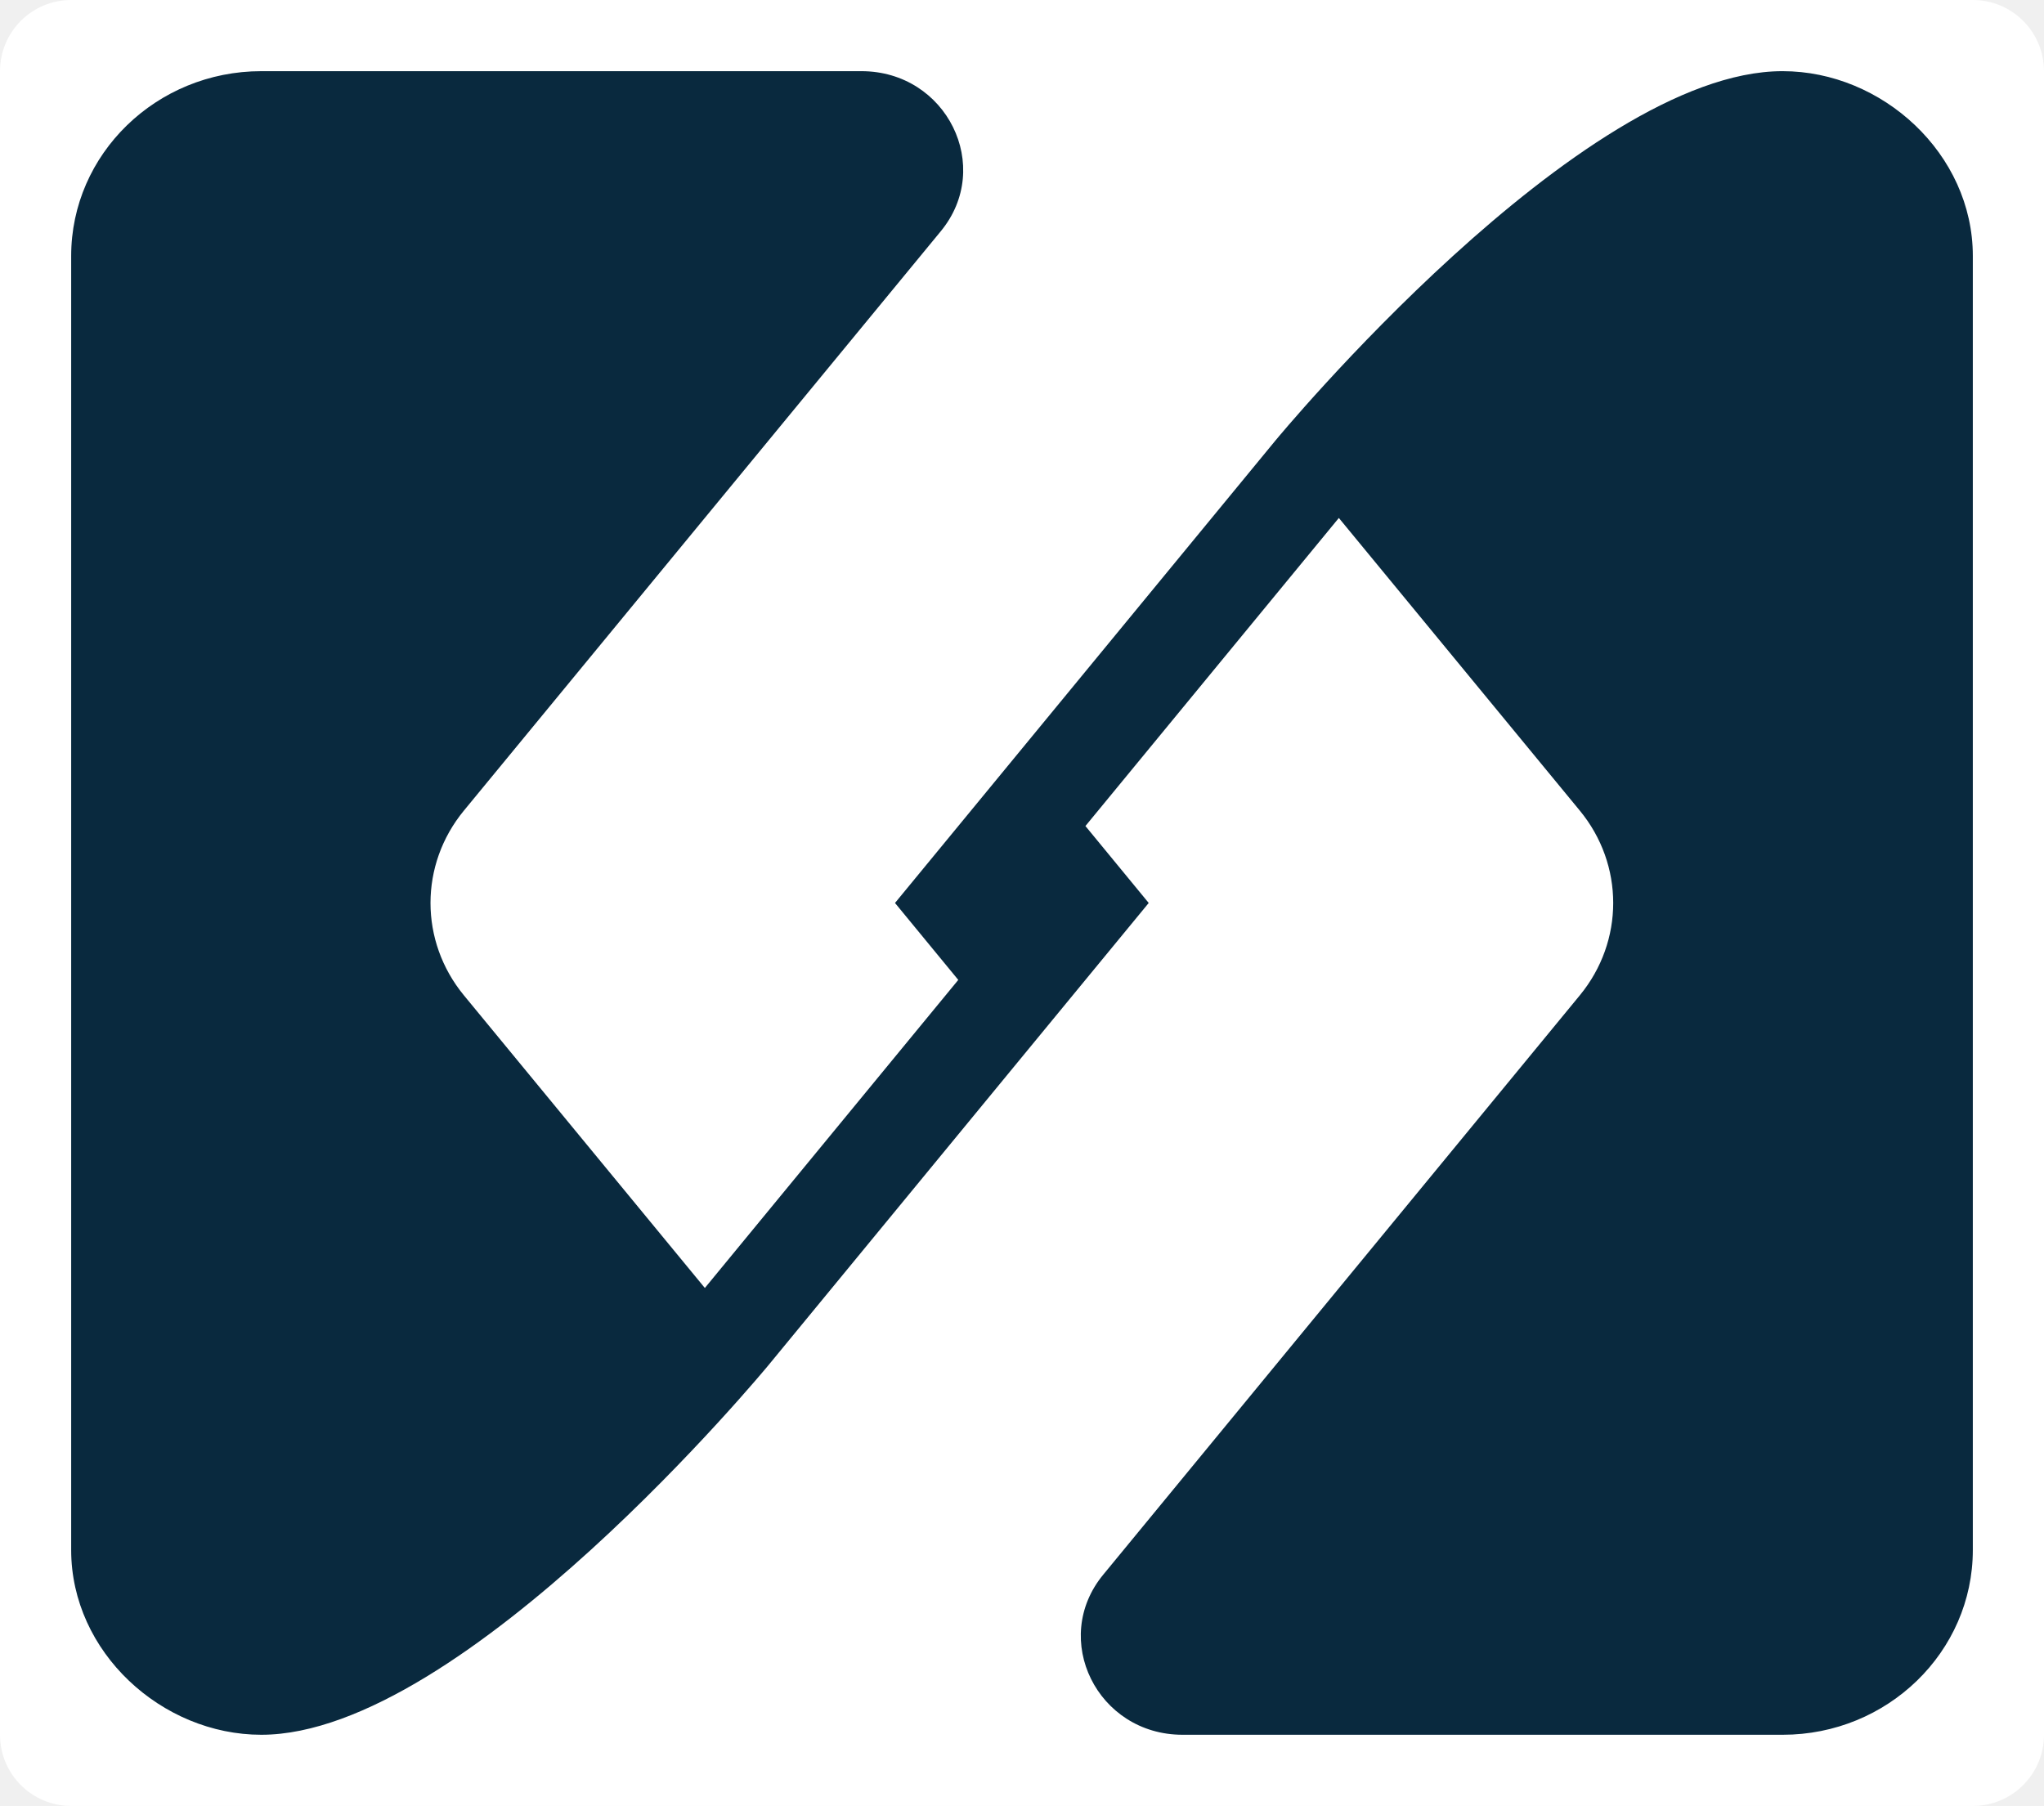
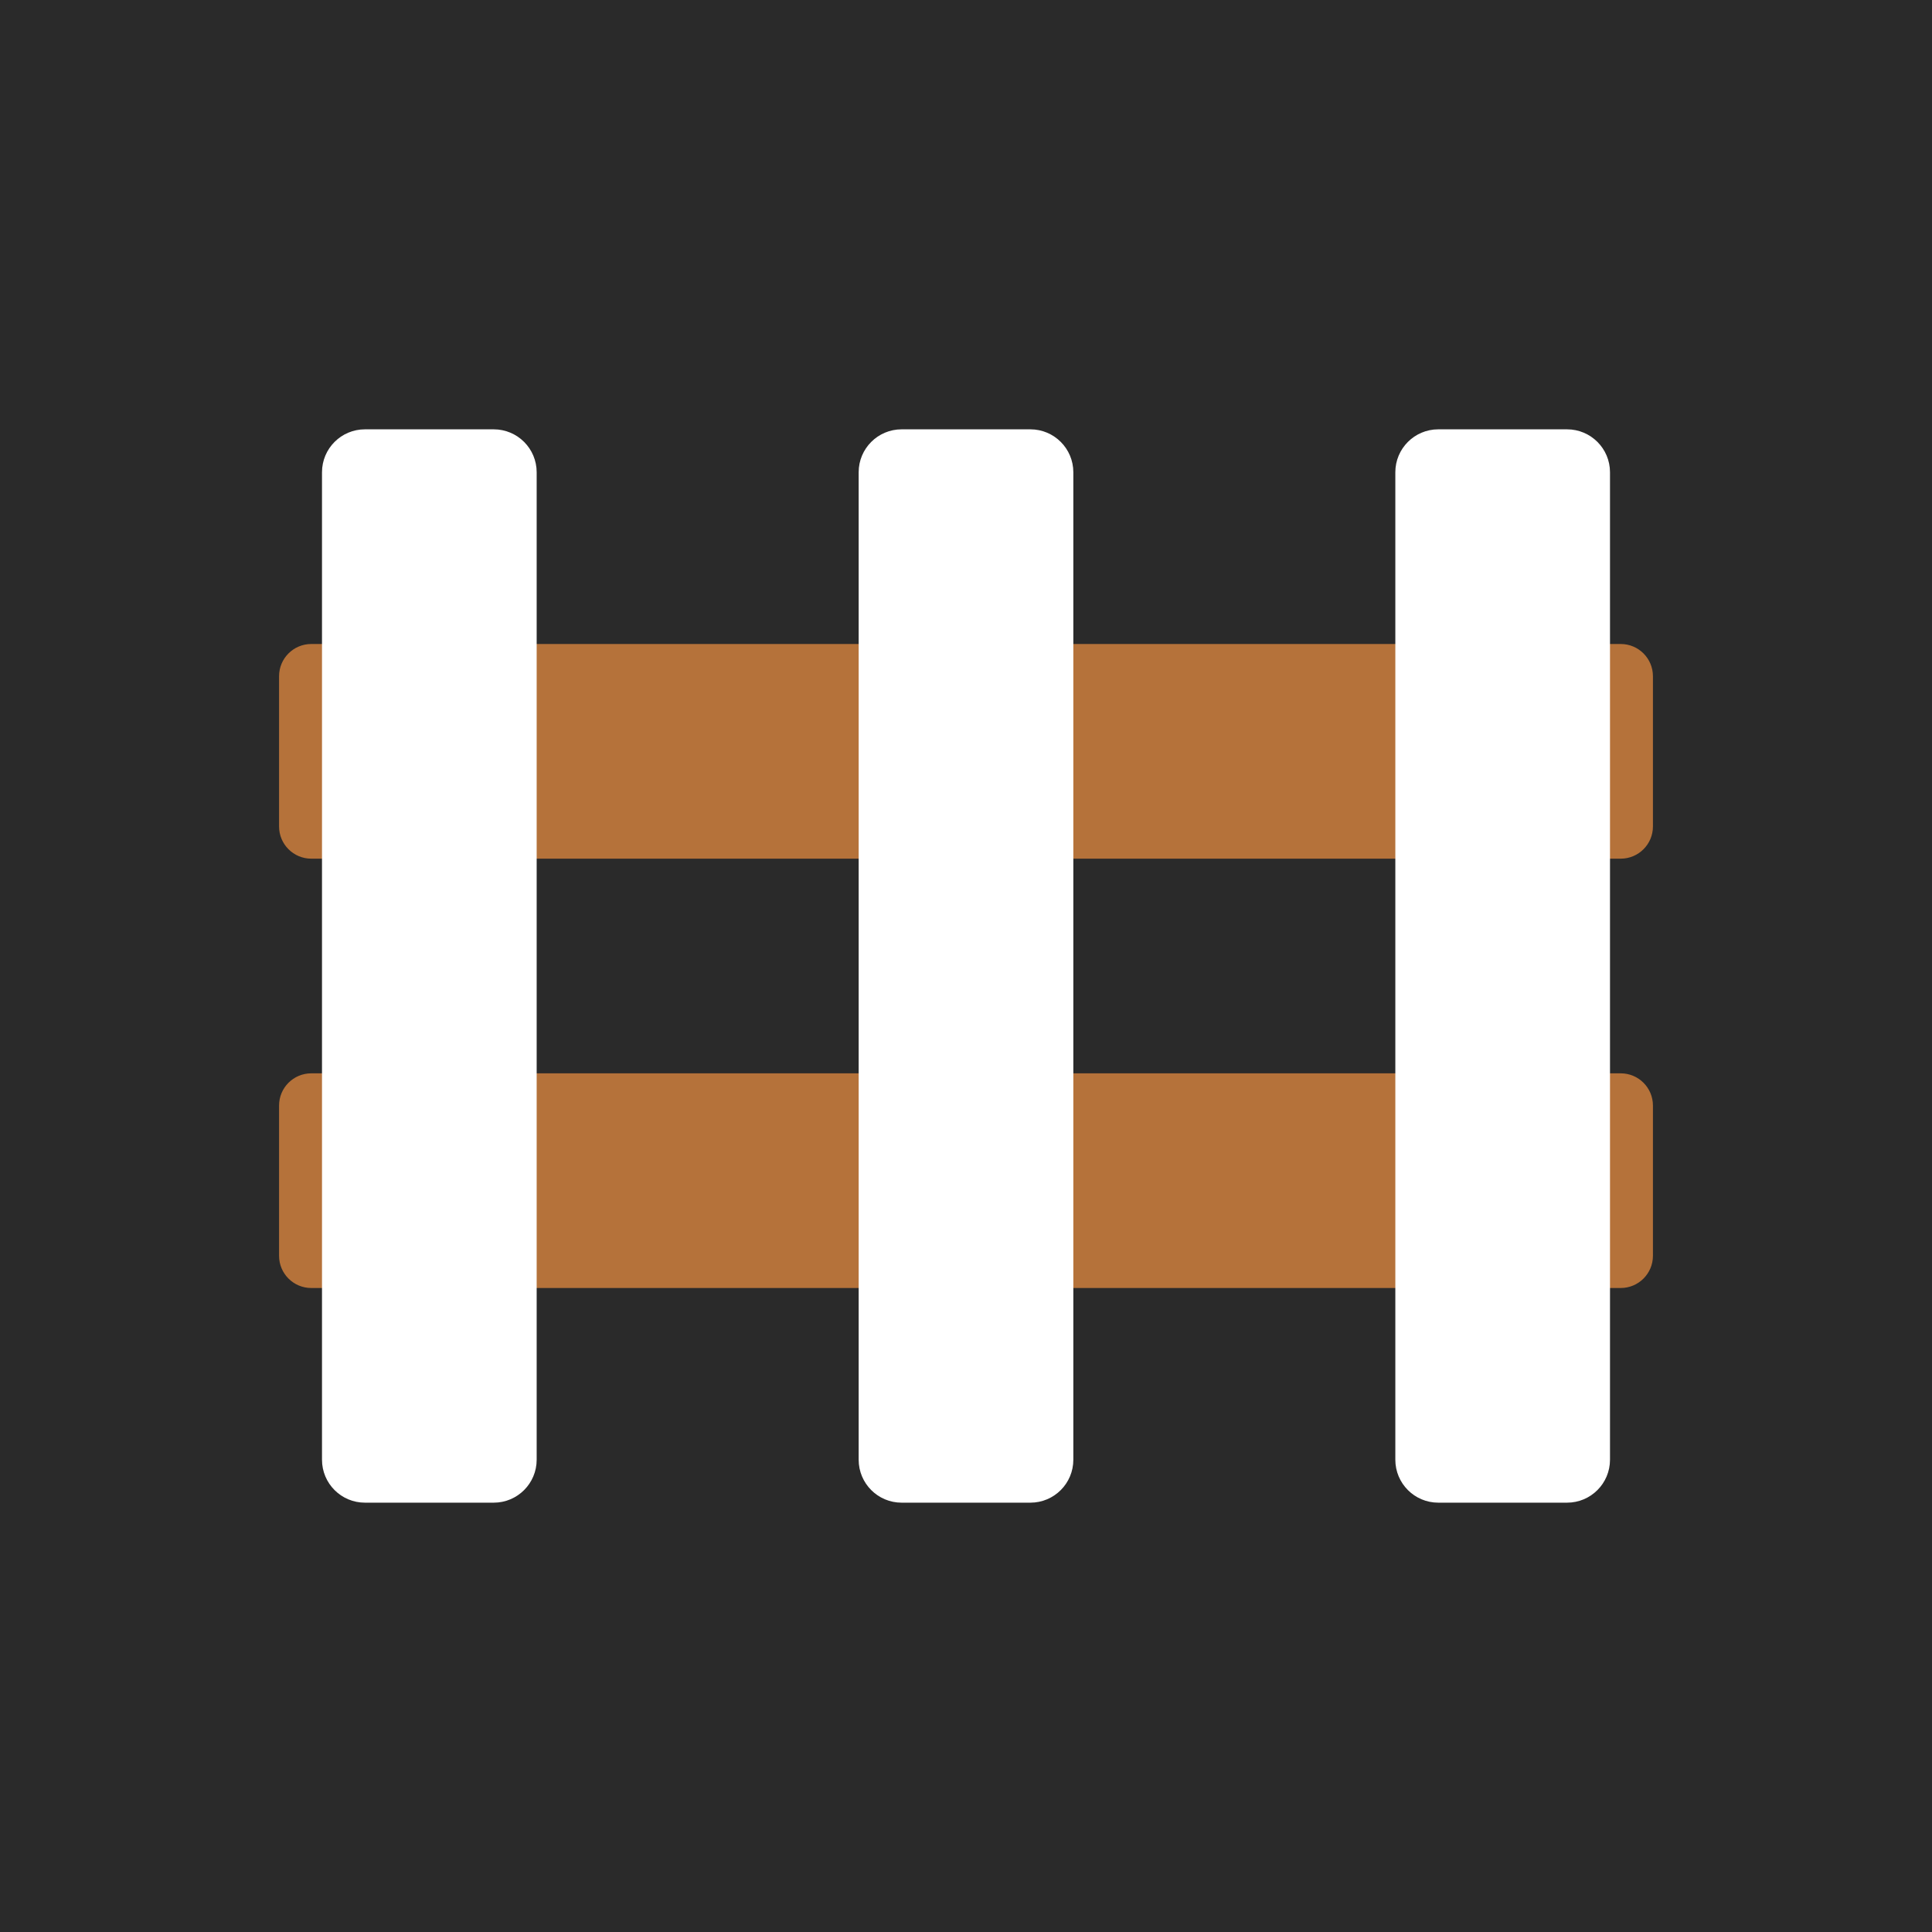
- <svg xmlns="http://www.w3.org/2000/svg" version="1.1" width="919" height="812">
-   <svg width="919" height="812" viewBox="0 0 919 812" fill="none">
-     <rect x="0" width="919" height="812" rx="32" fill="white" />
-     <path d="M801.38 32C710.417 32 573.371 198.163 573.371 198.163L459.433 336.676L402.398 406L430.849 440.595L316.911 579.109L208.583 447.541C188.548 423.231 188.548 388.769 208.583 364.459L422.968 103.995C446.877 75.01 425.639 32 387.304 32H117.487C70.335 32 32 69.266 32 115.081V696.919C32 742.867 72.74 780 117.487 780C208.45 780 345.496 613.837 345.496 613.837L459.433 475.324L516.469 406L488.018 371.405L601.956 232.891L710.283 364.459C730.319 388.769 730.319 423.231 710.283 447.541L496.032 708.005C472.123 736.99 493.361 780 531.696 780H801.513C848.665 780 887 742.734 887 696.919V115.081C887 69.133 846.26 32 801.513 32H801.38Z" fill="#09293E" />
-   </svg>
-   <style>@media (prefers-color-scheme: light) { :root { filter: none; } }
- @media (prefers-color-scheme: dark) { :root { filter: none; } }
- </style>
+ <svg xmlns="http://www.w3.org/2000/svg" viewBox="0 0 180 180" fill="none" role="img" aria-label="23-7 Builders app icon" width="180" height="180">
+   <rect width="180" height="180" fill="#2A2A2A" />
+   <g transform="translate(26, 26) scale(2)">
+     <rect x="0" y="17" width="64" height="10" rx="1.5" fill="#B5723A" />
+     <rect x="0" y="37" width="64" height="10" rx="1.5" fill="#B5723A" />
+     <rect x="2" y="7" width="10" height="50" rx="2" fill="#FFFFFF" />
+     <rect x="27" y="7" width="10" height="50" rx="2" fill="#FFFFFF" />
+     <rect x="52" y="7" width="10" height="50" rx="2" fill="#FFFFFF" />
+   </g>
</svg>
